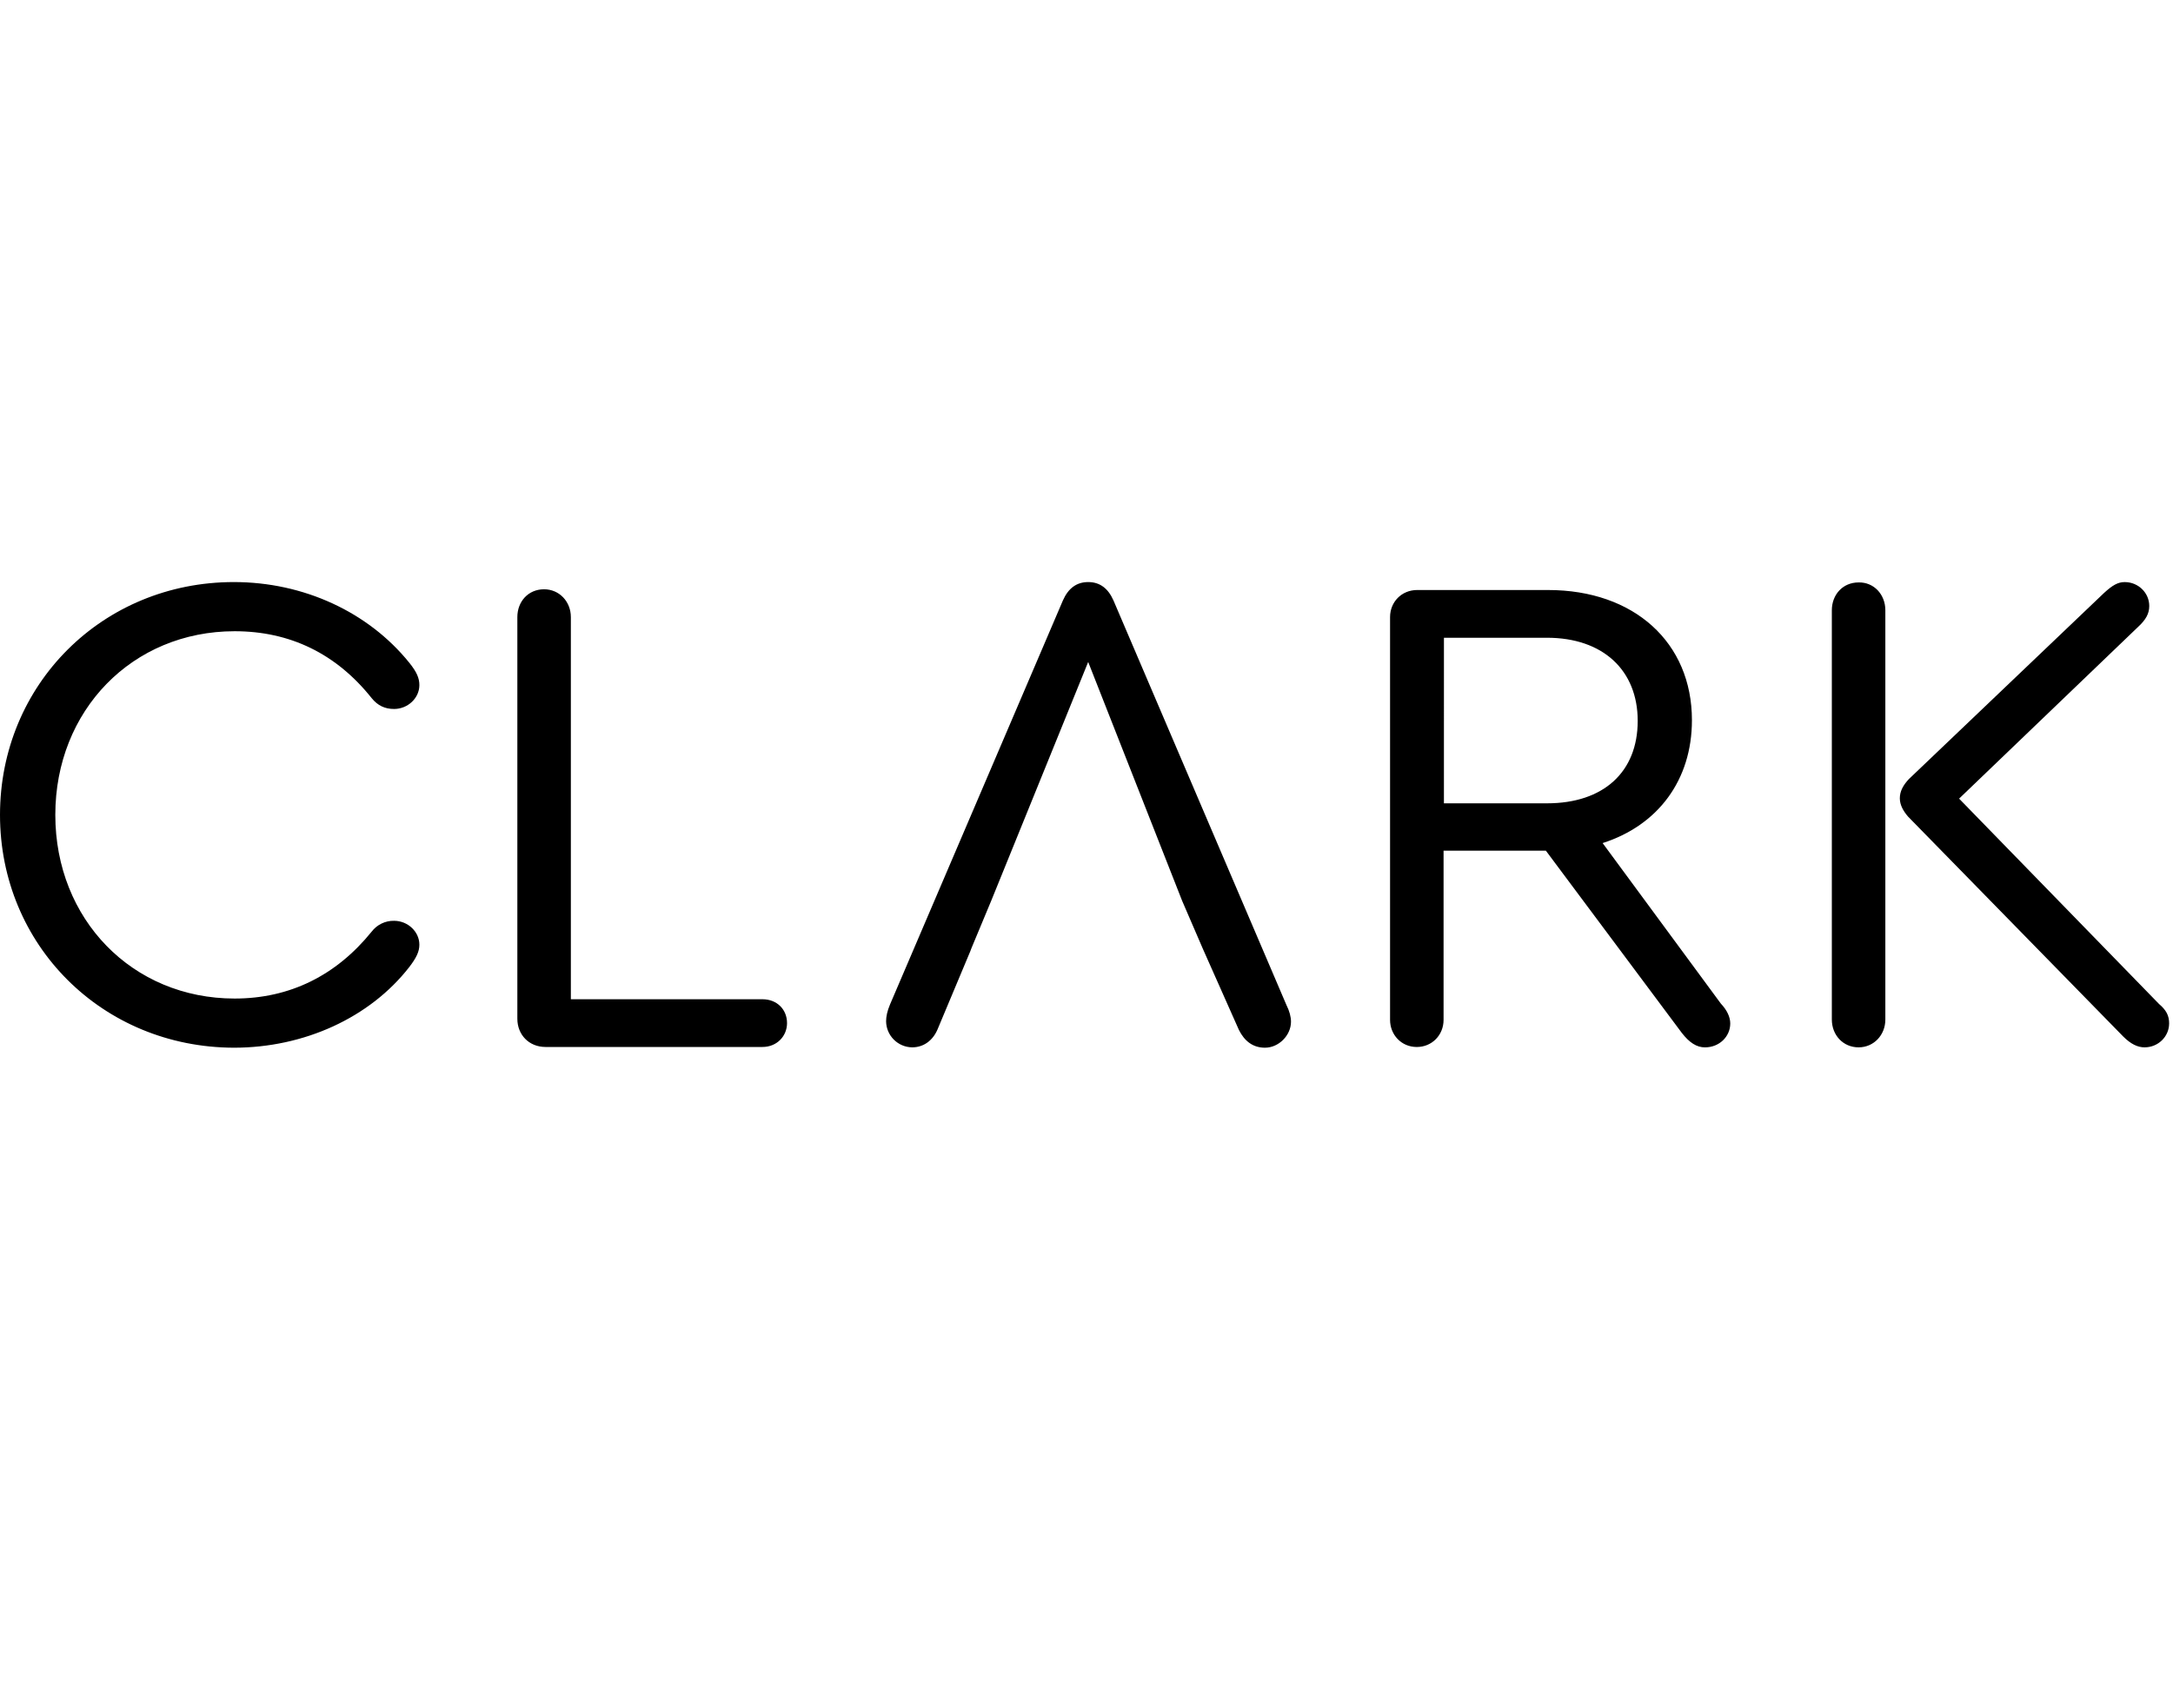
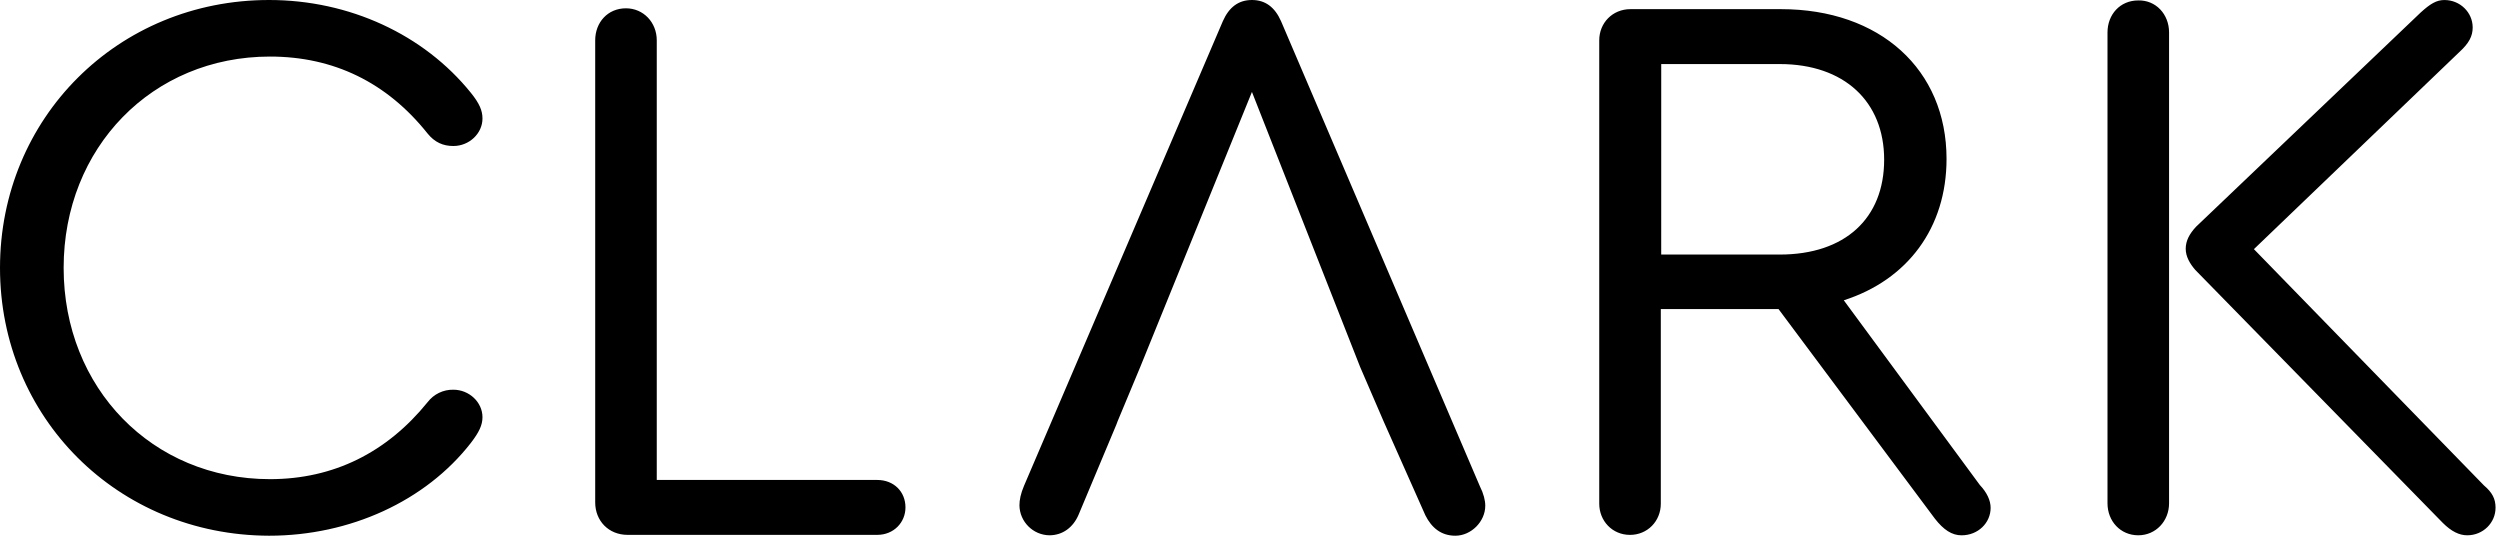
- <svg xmlns="http://www.w3.org/2000/svg" height="88" width="112">
-   <path d="M0 42c0-6.708 5.273-12 12.056-12 3.596 0 6.932 1.547 9.037 4.155.391.485.522.802.522 1.156 0 .67-.596 1.23-1.304 1.23-.466 0-.839-.168-1.156-.56-1.826-2.292-4.21-3.447-7.062-3.447-5.273 0-9.242 4.08-9.242 9.466s3.969 9.466 9.242 9.466c2.851 0 5.236-1.193 7.062-3.447.274-.36.703-.569 1.156-.56.708 0 1.304.56 1.304 1.23 0 .354-.15.671-.522 1.156C19.063 52.453 15.671 54 12.056 54 5.273 53.981 0 48.708 0 42zm26.665 10.51V31.806c0-.8.559-1.434 1.378-1.434.783 0 1.38.633 1.38 1.434v19.696h9.875c.745 0 1.267.522 1.267 1.23 0 .67-.522 1.23-1.267 1.23h-11.18c-.857 0-1.453-.634-1.453-1.454zm62.515.242c0 .67-.559 1.23-1.304 1.23-.429 0-.801-.243-1.193-.746l-7.006-9.391h-5.273v8.72c0 .783-.597 1.398-1.38 1.398-.8 0-1.378-.634-1.378-1.398V31.807c0-.782.596-1.397 1.397-1.397h6.746c4.435 0 7.416 2.702 7.416 6.708 0 3.093-1.752 5.422-4.603 6.335l6.094 8.274c.316.335.484.69.484 1.025zM74.422 41.404h5.31c2.926 0 4.678-1.621 4.678-4.249 0-2.608-1.789-4.285-4.677-4.285h-5.31zm22.752-9.95v21.093c0 .8-.596 1.434-1.379 1.434-.801 0-1.379-.633-1.379-1.434V31.453c0-.8.56-1.434 1.379-1.434.783-.019 1.379.615 1.379 1.434zM111.8 52.751c0 .67-.559 1.23-1.267 1.23-.354 0-.708-.168-1.1-.56L98.349 42.093c-.242-.28-.429-.596-.429-.95s.168-.671.466-.988l10.061-9.595c.429-.391.708-.559 1.062-.559.708 0 1.267.559 1.267 1.23 0 .391-.167.708-.596 1.1l-9.205 8.831 10.305 10.584c.372.317.521.597.521 1.007zm-45.503-.97L57.391 30.95c-.28-.633-.708-.95-1.304-.95s-1.025.317-1.304.95l-8.907 20.814c-.15.354-.205.634-.205.876a1.36 1.36 0 0 0 1.341 1.341c.597 0 1.063-.354 1.305-.913l1.695-4.043.056-.15 1.025-2.459 4.994-12.298 4.845 12.317 1.062 2.46 1.863 4.192c.28.559.708.913 1.342.913.708 0 1.341-.634 1.341-1.342 0-.242-.074-.54-.242-.875z" fill="#000000" />
+ <svg xmlns="http://www.w3.org/2000/svg" viewBox="0 0 112 24" version="1.1" xml:space="preserve" style="fill-rule:evenodd;clip-rule:evenodd;stroke-linejoin:round;stroke-miterlimit:2;">
+   <g transform="matrix(1,0,0,1,0,-30)">
+     <path d="M0,42C0,35.292 5.273,30 12.056,30C15.652,30 18.988,31.547 21.093,34.155C21.484,34.64 21.615,34.957 21.615,35.311C21.615,35.981 21.019,36.541 20.311,36.541C19.845,36.541 19.472,36.373 19.155,35.981C17.329,33.689 14.945,32.534 12.093,32.534C6.82,32.534 2.851,36.614 2.851,42C2.851,47.386 6.82,51.466 12.093,51.466C14.944,51.466 17.329,50.273 19.155,48.019C19.429,47.659 19.858,47.45 20.311,47.459C21.019,47.459 21.615,48.019 21.615,48.689C21.615,49.043 21.465,49.36 21.093,49.845C19.063,52.453 15.671,54 12.056,54C5.273,53.981 0,48.708 0,42ZM26.665,52.51L26.665,31.806C26.665,31.006 27.224,30.372 28.043,30.372C28.826,30.372 29.423,31.005 29.423,31.806L29.423,51.502L39.298,51.502C40.043,51.502 40.565,52.024 40.565,52.732C40.565,53.402 40.043,53.962 39.298,53.962L28.118,53.962C27.261,53.962 26.665,53.328 26.665,52.508L26.665,52.51ZM89.18,52.752C89.18,53.422 88.621,53.982 87.876,53.982C87.447,53.982 87.075,53.739 86.683,53.236L79.677,43.845L74.404,43.845L74.404,52.565C74.404,53.348 73.807,53.963 73.024,53.963C72.224,53.963 71.646,53.329 71.646,52.565L71.646,31.807C71.646,31.025 72.242,30.41 73.043,30.41L79.789,30.41C84.224,30.41 87.205,33.112 87.205,37.118C87.205,40.211 85.453,42.54 82.602,43.453L88.696,51.727C89.012,52.062 89.18,52.417 89.18,52.752ZM74.422,41.404L79.732,41.404C82.658,41.404 84.41,39.783 84.41,37.155C84.41,34.547 82.621,32.87 79.733,32.87L74.423,32.87L74.422,41.404ZM97.174,31.453L97.174,52.547C97.174,53.347 96.578,53.981 95.795,53.981C94.994,53.981 94.416,53.348 94.416,52.547L94.416,31.453C94.416,30.653 94.976,30.019 95.795,30.019C96.578,30 97.174,30.634 97.174,31.453ZM111.8,52.751C111.8,53.421 111.241,53.981 110.533,53.981C110.179,53.981 109.825,53.813 109.433,53.421L98.349,42.093C98.107,41.813 97.92,41.497 97.92,41.143C97.92,40.789 98.088,40.472 98.386,40.155L108.447,30.56C108.876,30.169 109.155,30.001 109.509,30.001C110.217,30.001 110.776,30.56 110.776,31.231C110.776,31.622 110.609,31.939 110.18,32.331L100.975,41.162L111.28,51.746C111.652,52.063 111.801,52.343 111.801,52.753L111.8,52.751ZM66.297,51.781L57.391,30.95C57.111,30.317 56.683,30 56.087,30C55.491,30 55.062,30.317 54.783,30.95L45.876,51.764C45.726,52.118 45.671,52.398 45.671,52.64C45.681,53.372 46.28,53.971 47.012,53.981C47.609,53.981 48.075,53.627 48.317,53.068L50.012,49.025L50.068,48.875L51.093,46.416L56.087,34.118L60.932,46.435L61.994,48.895L63.857,53.087C64.137,53.646 64.565,54 65.199,54C65.907,54 66.54,53.366 66.54,52.658C66.54,52.416 66.466,52.118 66.298,51.783L66.297,51.781Z" style="fill-rule:nonzero;" />
+   </g>
</svg>
